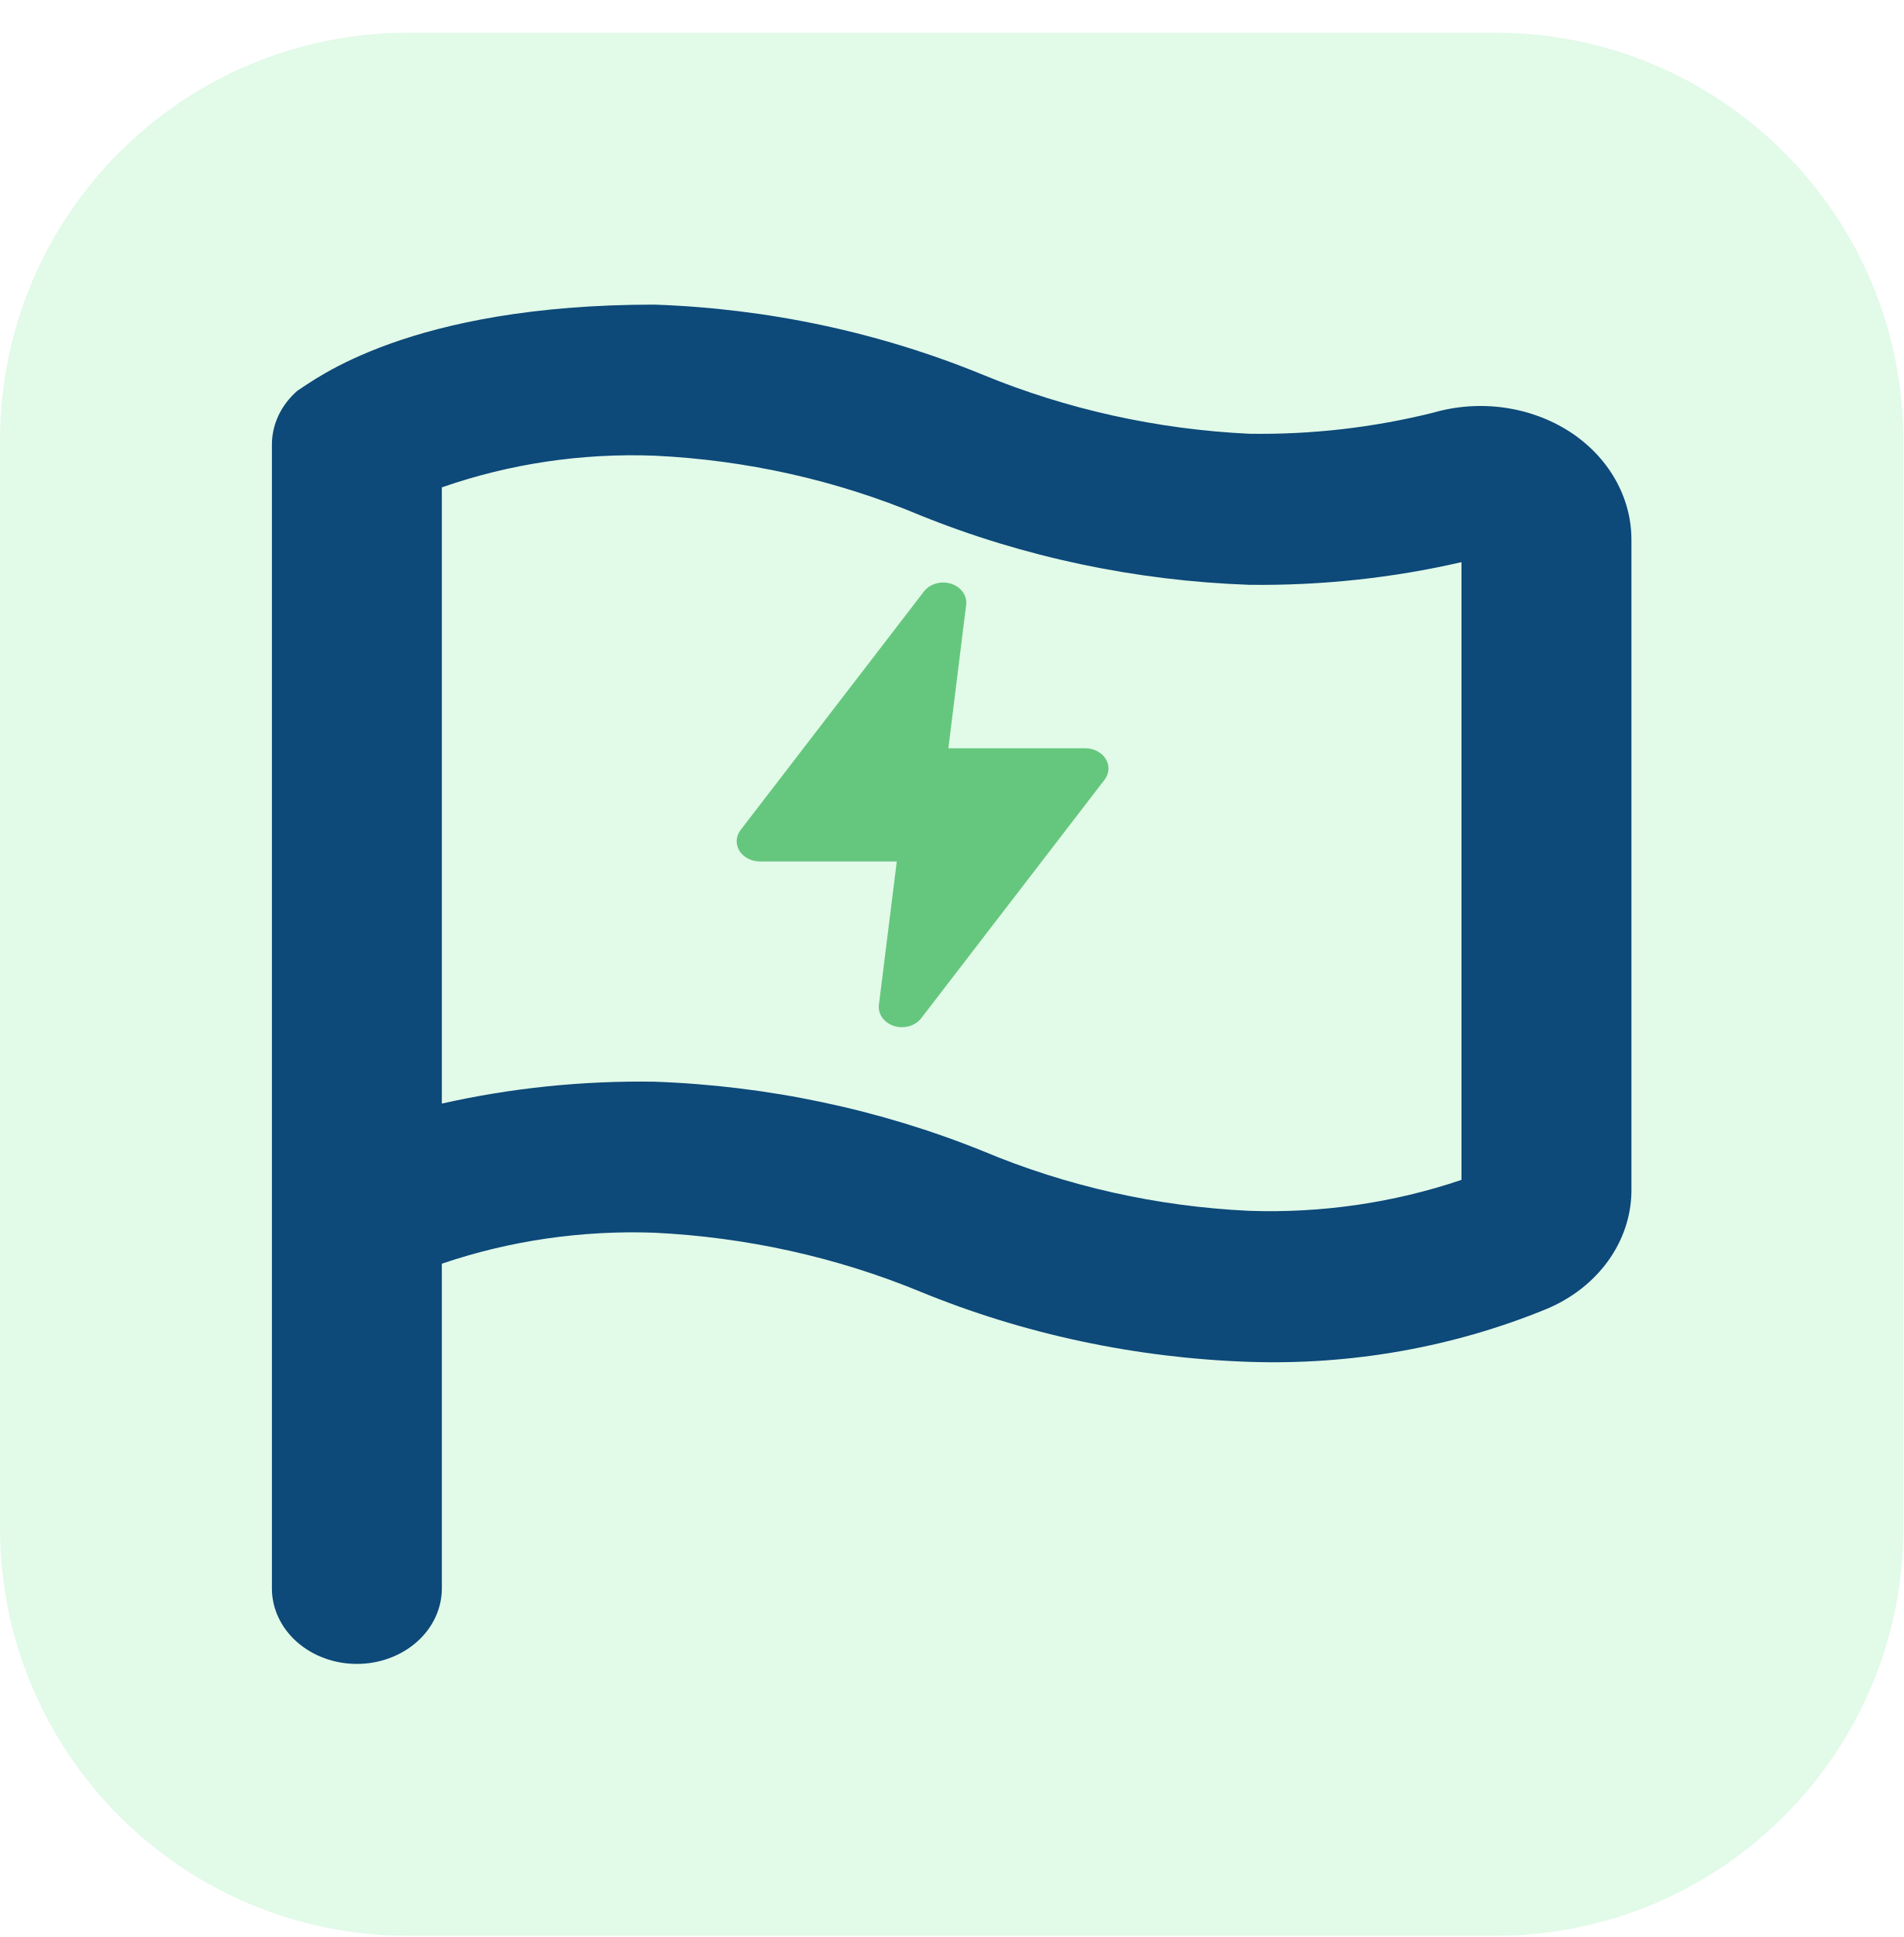
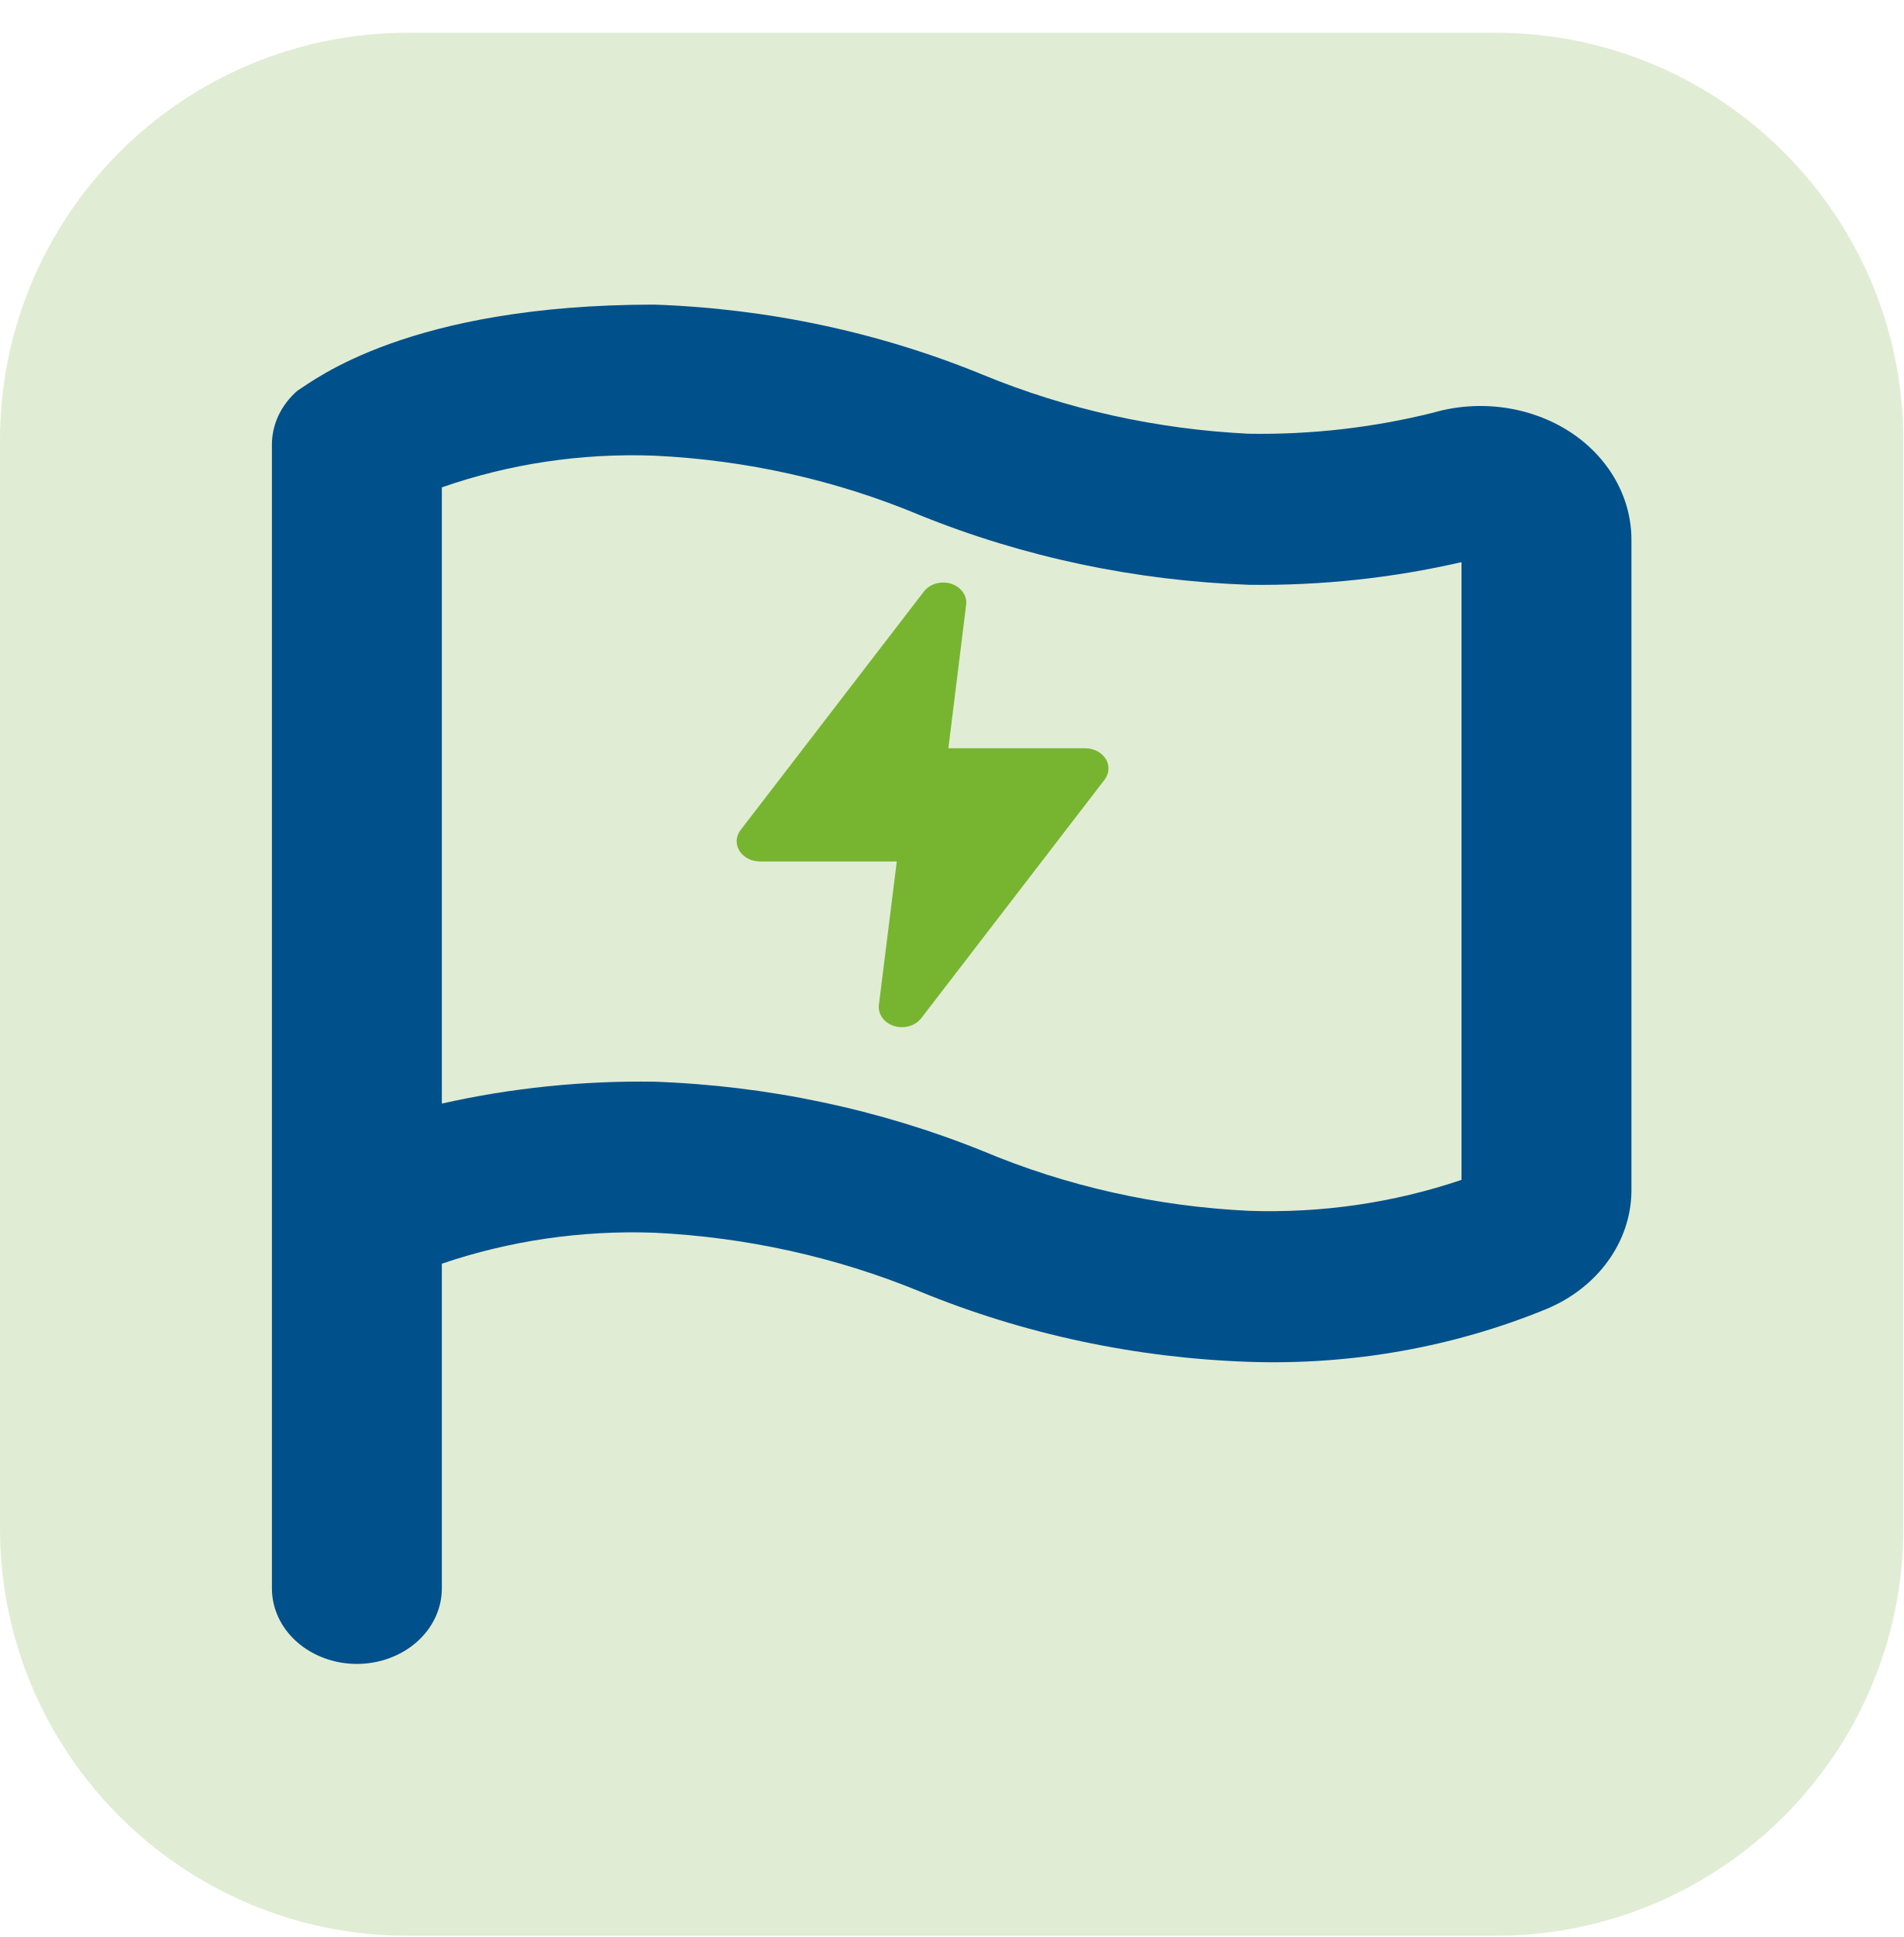
<svg xmlns="http://www.w3.org/2000/svg" width="56" height="57" viewBox="0 0 56 57" fill="none">
-   <rect y="0.964" width="56" height="56" rx="12" fill="#E2FAE8" />
-   <path d="M46.175 12.698C45.604 12.332 44.945 12.091 44.25 11.995C43.555 11.898 42.844 11.949 42.175 12.142C40.41 12.583 38.583 12.793 36.75 12.764C34.041 12.634 31.386 12.045 28.925 11.031C25.885 9.781 22.597 9.079 19.25 8.964C12.025 8.964 9.25 11.187 8.75 11.498C8.511 11.706 8.321 11.955 8.192 12.23C8.063 12.505 7.998 12.8 8 13.098V46.742C8 47.331 8.263 47.897 8.732 48.313C9.201 48.73 9.837 48.964 10.5 48.964C11.163 48.964 11.799 48.73 12.268 48.313C12.737 47.897 13 47.331 13 46.742V37.187C14.992 36.508 17.119 36.199 19.25 36.275C21.959 36.406 24.614 36.994 27.075 38.009C30.115 39.258 33.403 39.961 36.75 40.075C39.764 40.176 42.762 39.644 45.5 38.52C46.238 38.212 46.864 37.725 47.306 37.116C47.748 36.507 47.988 35.8 48 35.075V15.875C47.999 15.255 47.833 14.644 47.516 14.092C47.199 13.54 46.739 13.062 46.175 12.698ZM43 34.72C41.007 35.395 38.881 35.705 36.75 35.631C34.038 35.503 31.38 34.907 28.925 33.875C25.879 32.644 22.593 31.949 19.25 31.831C17.144 31.799 15.042 32.015 13 32.475V14.342C14.988 13.647 17.116 13.329 19.25 13.409C21.962 13.536 24.62 14.133 27.075 15.164C30.121 16.396 33.407 17.09 36.75 17.209C38.858 17.236 40.96 17.012 43 16.542V34.72Z" fill="#0D4979" />
-   <path d="M26.536 30.227C26.456 30.227 26.378 30.215 26.303 30.191C26.16 30.145 26.038 30.059 25.957 29.946C25.877 29.832 25.842 29.699 25.859 29.567L26.385 25.35H22.359C22.235 25.35 22.113 25.321 22.006 25.265C21.9 25.21 21.813 25.13 21.754 25.035C21.696 24.939 21.669 24.832 21.675 24.724C21.682 24.616 21.722 24.512 21.792 24.422L27.185 17.404C27.27 17.294 27.395 17.212 27.54 17.171C27.685 17.13 27.842 17.133 27.985 17.178C28.123 17.222 28.24 17.304 28.32 17.411C28.4 17.518 28.439 17.645 28.429 17.773L27.903 22.019H31.929C32.053 22.019 32.175 22.048 32.282 22.104C32.388 22.16 32.475 22.239 32.534 22.335C32.592 22.43 32.62 22.537 32.613 22.645C32.606 22.753 32.566 22.858 32.497 22.947L27.103 29.965C27.04 30.046 26.956 30.112 26.857 30.158C26.758 30.203 26.648 30.227 26.536 30.227Z" fill="#65C77E" />
+   <rect y="0.964" width="56" height="56" rx="12" fill="#E1ECD4" />
+   <path d="M46.175 12.698C45.604 12.332 44.945 12.091 44.25 11.995C43.555 11.898 42.844 11.949 42.175 12.142C40.41 12.583 38.583 12.793 36.75 12.764C34.041 12.634 31.386 12.045 28.925 11.031C25.885 9.781 22.597 9.079 19.25 8.964C12.025 8.964 9.25 11.187 8.75 11.498C8.511 11.706 8.321 11.955 8.192 12.23C8.063 12.505 7.998 12.8 8 13.098V46.742C8 47.331 8.263 47.897 8.732 48.313C9.201 48.73 9.837 48.964 10.5 48.964C11.163 48.964 11.799 48.73 12.268 48.313C12.737 47.897 13 47.331 13 46.742V37.187C14.992 36.508 17.119 36.199 19.25 36.275C21.959 36.406 24.614 36.994 27.075 38.009C30.115 39.258 33.403 39.961 36.75 40.075C39.764 40.176 42.762 39.644 45.5 38.52C46.238 38.212 46.864 37.725 47.306 37.116C47.748 36.507 47.988 35.8 48 35.075V15.875C47.999 15.255 47.833 14.644 47.516 14.092C47.199 13.54 46.739 13.062 46.175 12.698ZM43 34.72C41.007 35.395 38.881 35.705 36.75 35.631C34.038 35.503 31.38 34.907 28.925 33.875C25.879 32.644 22.593 31.949 19.25 31.831C17.144 31.799 15.042 32.015 13 32.475V14.342C14.988 13.647 17.116 13.329 19.25 13.409C21.962 13.536 24.62 14.133 27.075 15.164C30.121 16.396 33.407 17.09 36.75 17.209C38.858 17.236 40.96 17.012 43 16.542V34.72Z" fill="#00518B" />
+   <path d="M26.536 30.227C26.456 30.227 26.378 30.215 26.303 30.191C26.16 30.145 26.038 30.059 25.957 29.946C25.877 29.832 25.842 29.699 25.859 29.567L26.385 25.35H22.359C22.235 25.35 22.113 25.321 22.006 25.265C21.9 25.21 21.813 25.13 21.754 25.035C21.696 24.939 21.669 24.832 21.675 24.724C21.682 24.616 21.722 24.512 21.792 24.422L27.185 17.404C27.27 17.294 27.395 17.212 27.54 17.171C27.685 17.13 27.842 17.133 27.985 17.178C28.123 17.222 28.24 17.304 28.32 17.411C28.4 17.518 28.439 17.645 28.429 17.773L27.903 22.019H31.929C32.053 22.019 32.175 22.048 32.282 22.104C32.388 22.16 32.475 22.239 32.534 22.335C32.592 22.43 32.62 22.537 32.613 22.645C32.606 22.753 32.566 22.858 32.497 22.947L27.103 29.965C27.04 30.046 26.956 30.112 26.857 30.158C26.758 30.203 26.648 30.227 26.536 30.227Z" fill="#77B531" />
</svg>
